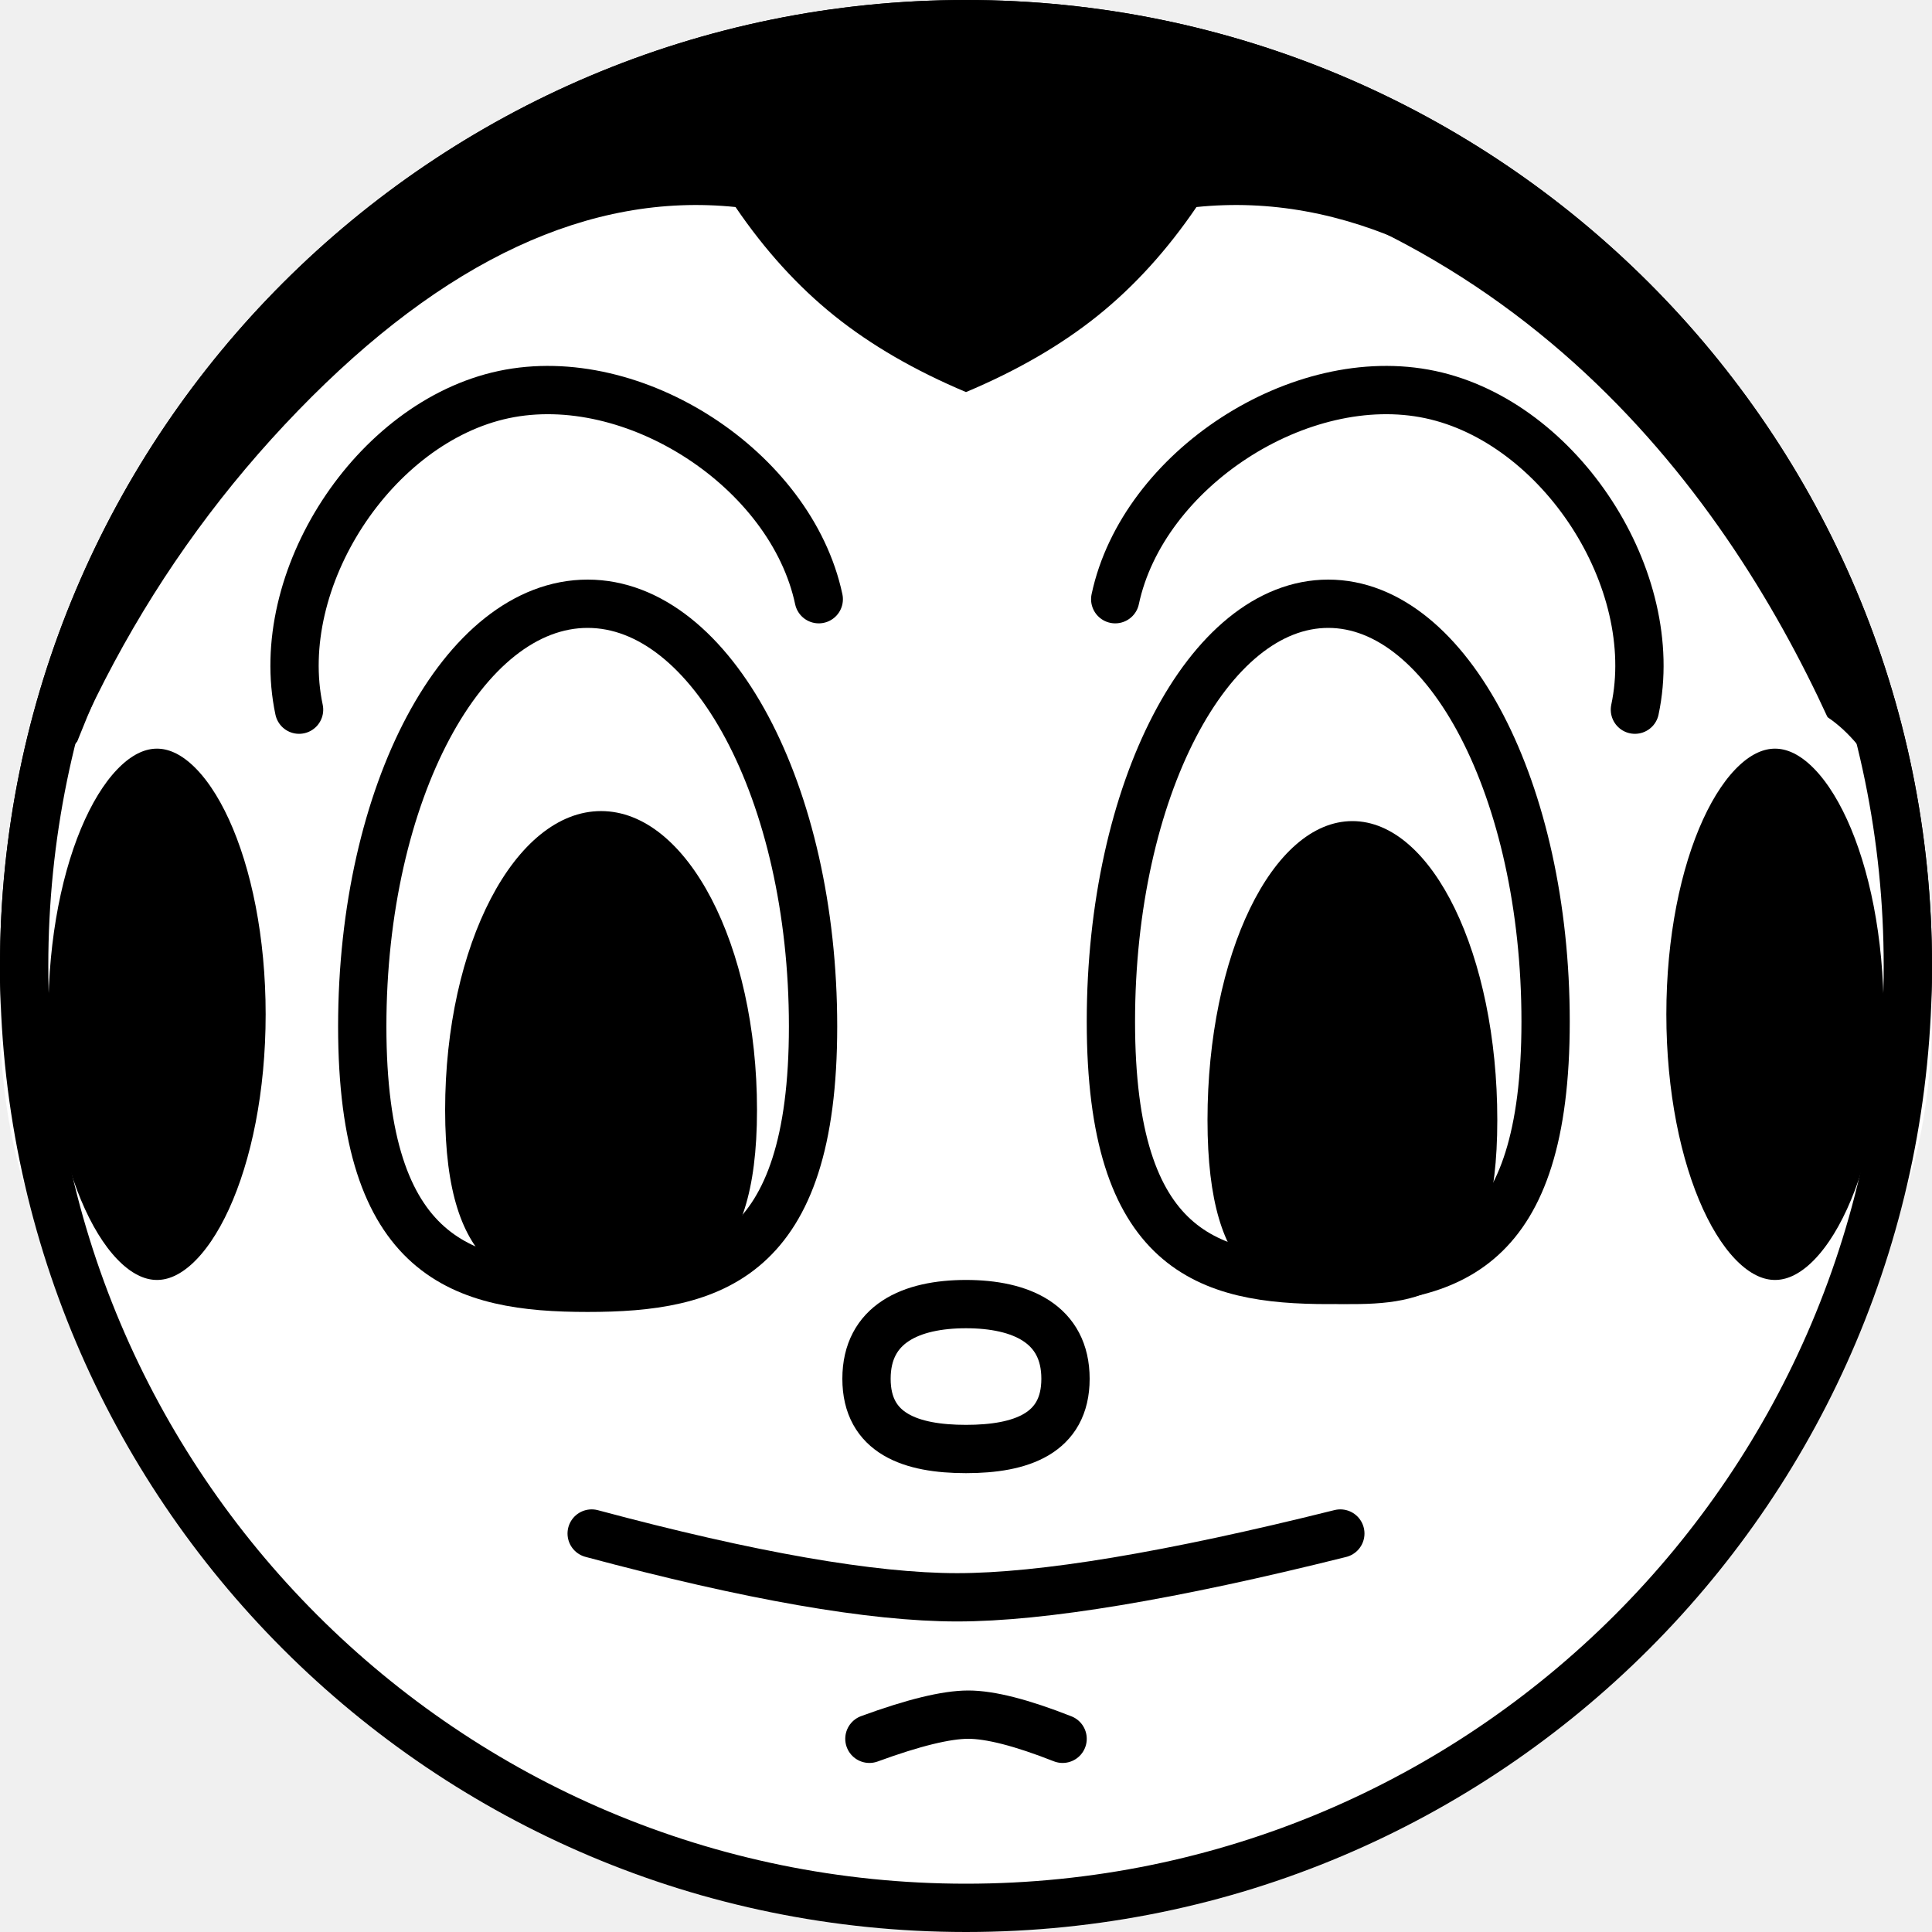
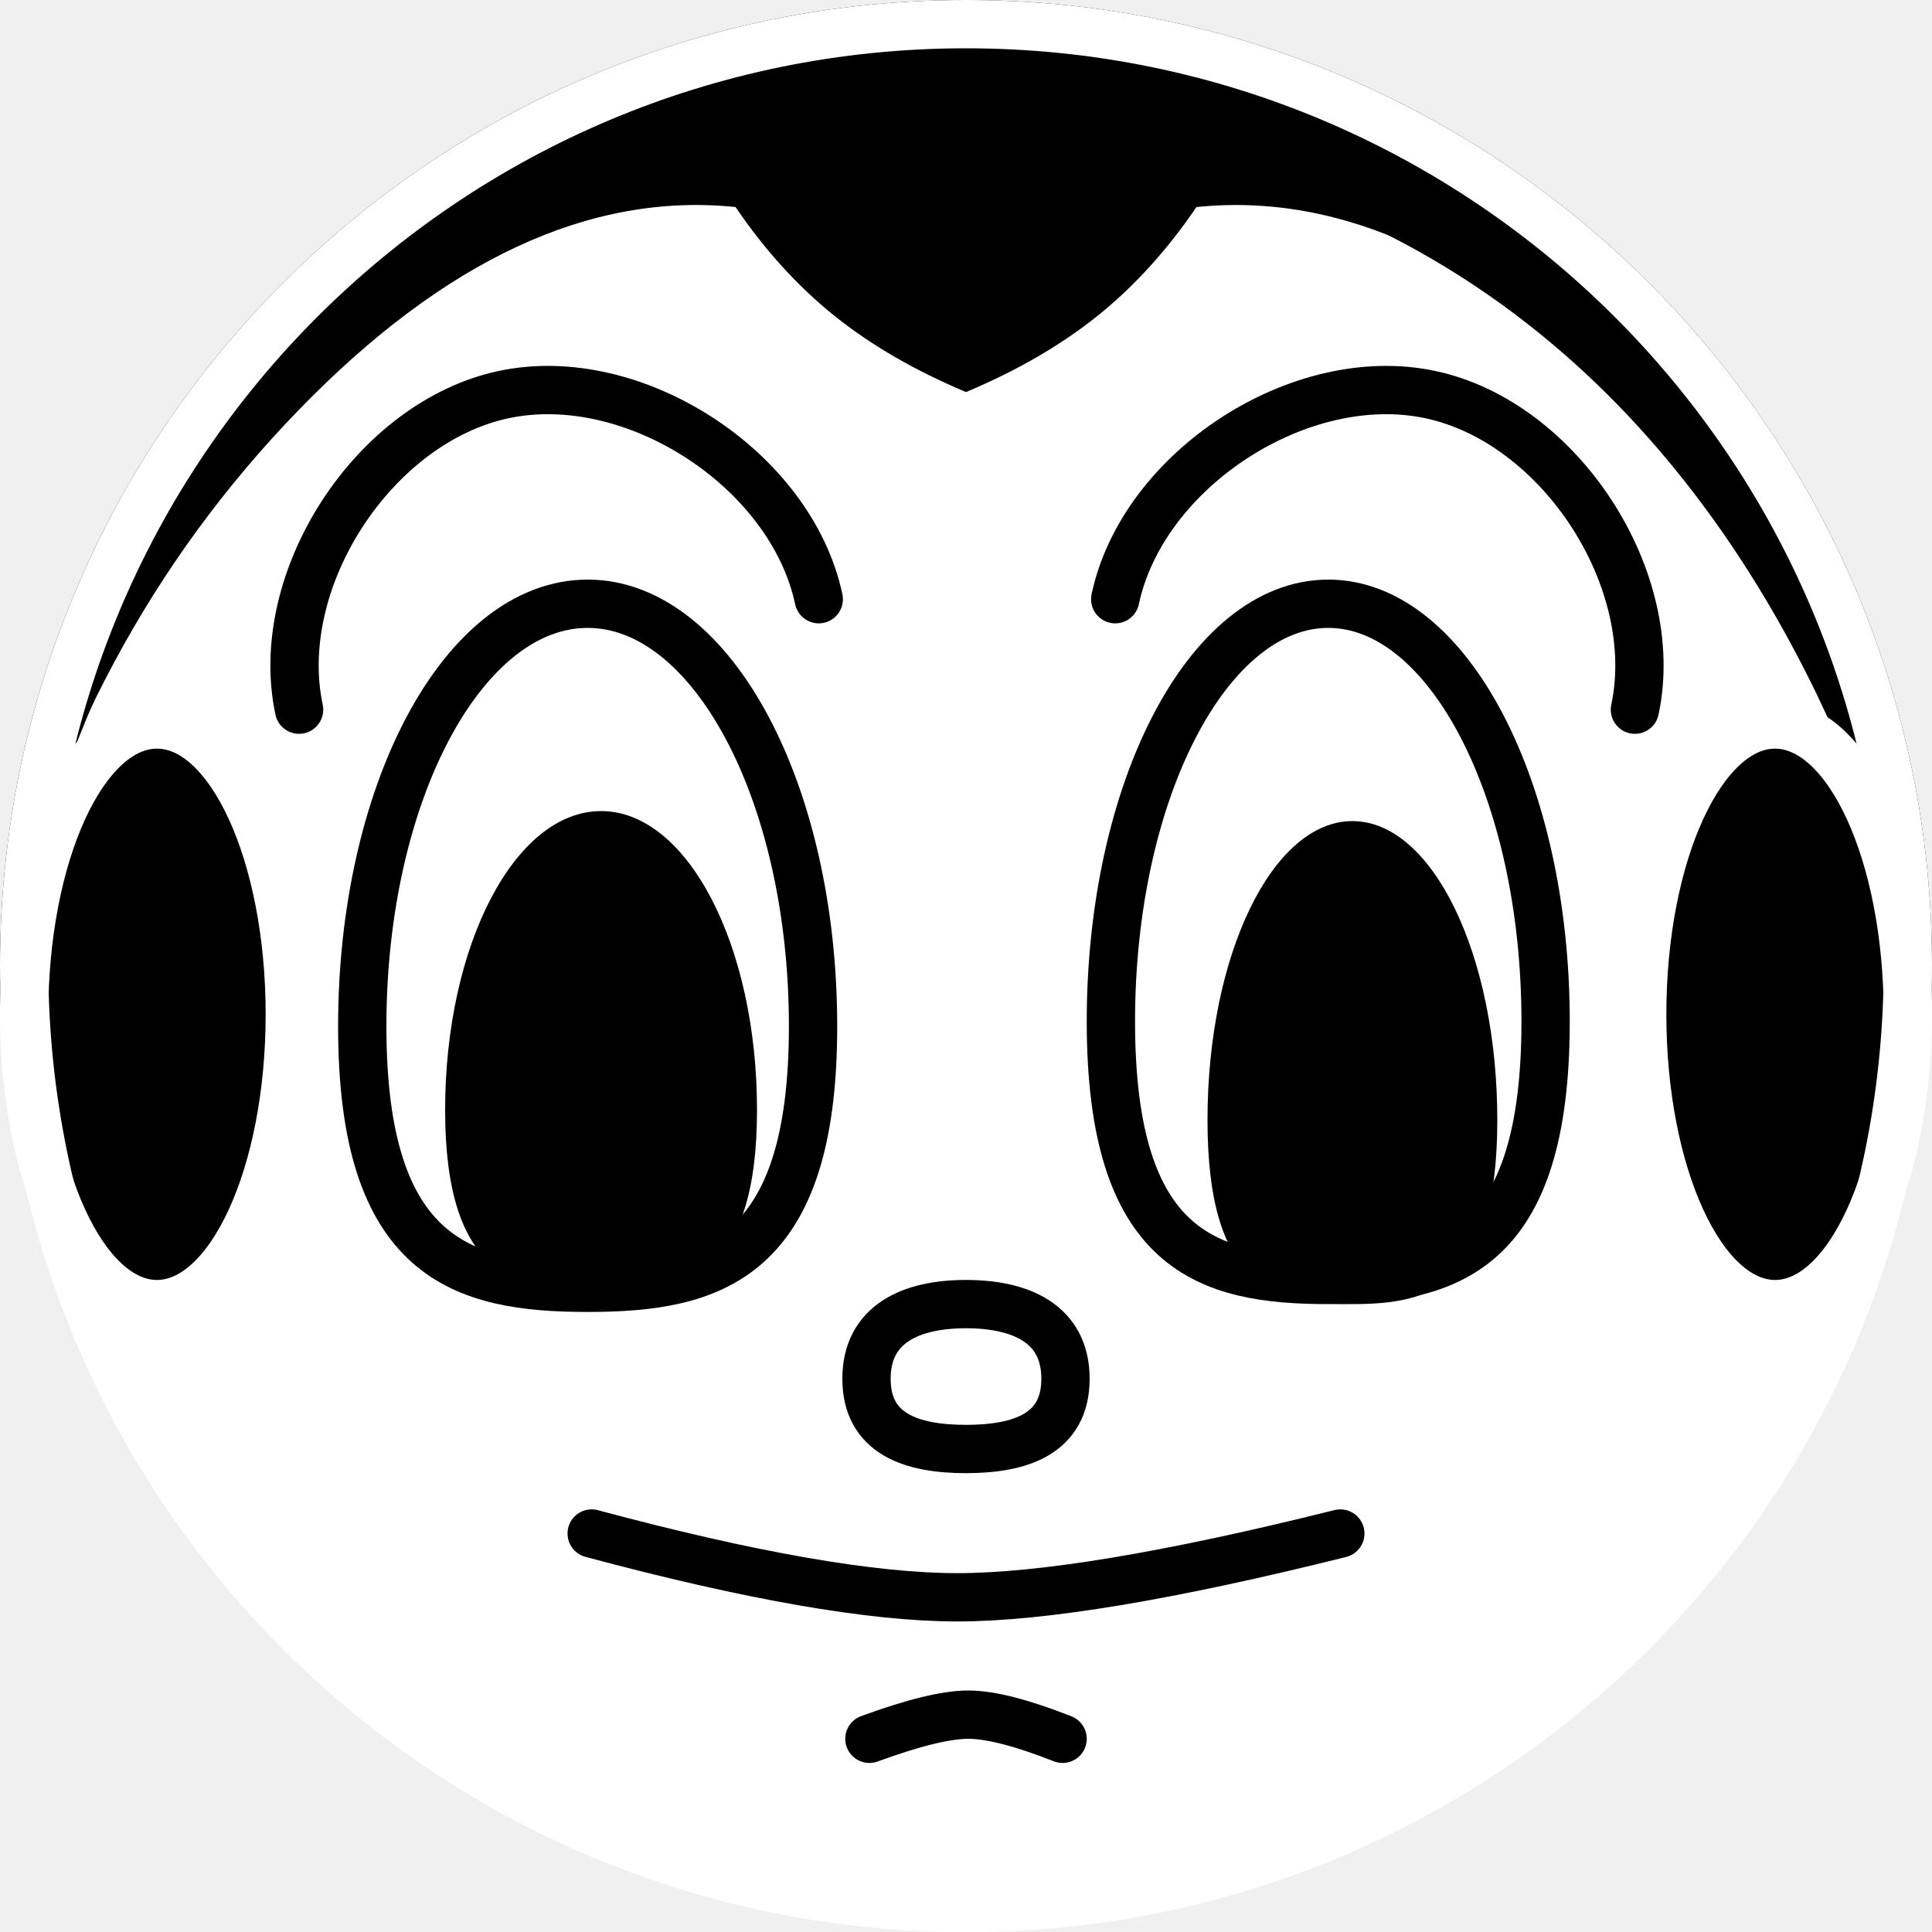
<svg xmlns="http://www.w3.org/2000/svg" width="80px" height="80px" viewBox="0 0 80 80" version="1.1">
  <g id="avatar-default" stroke="none" stroke-width="1" fill="none" fill-rule="evenodd">
    <circle id="Oval" fill="#FFFFFF" cx="40" cy="40" r="40" />
    <path d="M80,40 C80,17.909 62.091,-7.7232241e-05 40,-7.7232241e-05 C17.909,-7.7232241e-05 -8.57109192e-05,17.909 -8.57109192e-05,40 C-8.57109192e-05,51.013 -0.1,5.567 39.2,5.631 C78.5,5.695 80,51.078 80,40 Z" id="Oval" fill="#000000" />
    <path d="M55,53 C59.971,53 64,51.853 64,42.299 C64,32.745 59.971,25 55,25 C50.029,25 46,32.745 46,42.299 C46,51.853 50.029,53 55,53 Z" id="center" stroke="#000000" stroke-width="2" fill="#FFFFFF" />
    <path d="M56,54 C59.314,54 62,53.21 62,46.376 C62,39.541 59.314,34 56,34 C52.686,34 50,39.541 50,46.376 C50,53.21 52.686,54 56,54 Z" id="center" fill="#000000" />
    <ellipse id="center" cx="57.5" cy="42" rx="2.5" ry="5" />
    <path d="M24.333,53.325 C29.488,53.325 33.667,52.165 33.667,42.5 C33.667,32.835 29.488,25 24.333,25 C19.179,25 15,32.835 15,42.5 C15,52.165 19.179,53.325 24.333,53.325 Z" id="center" stroke="#000000" stroke-width="2" fill="#FFFFFF" />
    <path d="M24.889,53.585 C28.455,53.585 31.346,52.795 31.346,45.961 C31.346,39.126 28.455,33.585 24.889,33.585 C21.323,33.585 18.432,39.126 18.432,45.961 C18.432,52.795 21.323,53.585 24.889,53.585 Z" id="center" fill="#000000" />
    <ellipse id="center" cx="26.389" cy="42" rx="2.5" ry="5" />
    <path d="M40,60 C42.275,60 44.12,59.367 44.12,57.092 C44.12,54.816 42.275,54 40,54 C37.725,54 35.88,54.816 35.88,57.092 C35.88,59.367 37.725,60 40,60 Z" id="Oval" stroke="#000000" stroke-width="2" fill="#FFFFFF" />
    <path d="M24.5,63.5 C31.062,65.26 36.107,66.141 39.633,66.141 C43.159,66.141 48.448,65.26 55.5,63.5" id="Line" stroke="#000000" stroke-width="2" stroke-linecap="round" />
    <path d="M36,71 C37.694,71.667 38.995,72 39.905,72 C40.815,72 42.18,71.667 44,71" id="Line" stroke="#000000" stroke-width="2" stroke-linecap="round" transform="translate(40, 71.5) rotate(-180) translate(-40, -71.5) " />
    <path d="M47.082,27.219 C47.082,21.719 52.582,16.219 58.082,16.219 C63.582,16.219 69.082,21.719 69.082,27.219" id="Line-2" stroke="#000000" stroke-width="2" stroke-linecap="round" transform="translate(58.0821, 21.71884) rotate(12) translate(-58.0821, -21.71884) " />
    <path d="M11,27.219 C11,21.719 16.5,16.219 22,16.219 C27.5,16.219 33,21.719 33,27.219" id="Line-2" stroke="#000000" stroke-width="2" stroke-linecap="round" transform="translate(22, 21.71884) scale(-1, 1) rotate(12) translate(-22, -21.71884) " />
    <path d="M74.532,26.099 L74.792,26.551 C77.088,30.62 78.824,35.103 80,40 L74.532,26.099 Z M34.549,13.075 C33.036,11.86 31.672,10.359 30.457,8.573 C24.429,7.953 18.392,10.762 12.346,17 C6.3,23.238 2.185,30.905 0,40 L3.774,24 L20,6.463 C23.52,4.509 26.643,3.19 29.371,2.506 C32.098,1.822 35.641,1.292 40,0.917 L40.648,0.974 C44.711,1.345 48.038,1.856 50.629,2.506 C53.357,3.19 56.48,4.509 60,6.463 L60,6.463 L72.314,20.458 L74.532,26.099 L74.46,25.972 C72.67,22.902 70.555,20.072 68.115,17.483 L67.654,17 C61.608,10.762 55.571,7.953 49.543,8.573 C48.328,10.359 46.964,11.86 45.451,13.075 C43.938,14.289 42.121,15.343 40,16.235 L40,16.235 C37.879,15.343 36.062,14.289 34.549,13.075 Z" id="Combined-Shape" fill="#000000" />
    <ellipse id="Oval" stroke="#FFFFFF" stroke-width="2" fill="#000000" transform="translate(73.5, 42) rotate(-270) translate(-73.5, -42) " cx="73.5" cy="42" rx="12" ry="5.5" />
    <ellipse id="Oval" stroke="#FFFFFF" stroke-width="2" fill="#000000" transform="translate(6.5, 42) rotate(-270) translate(-6.5, -42) " cx="6.5" cy="42" rx="12" ry="5.5" />
-     <circle id="Oval" stroke="#000000" stroke-width="2" cx="40" cy="40" r="39" />
+     <circle id="Oval" stroke="#FFFFFF" stroke-width="2" cx="40" cy="40" r="39" />
  </g>
</svg>
